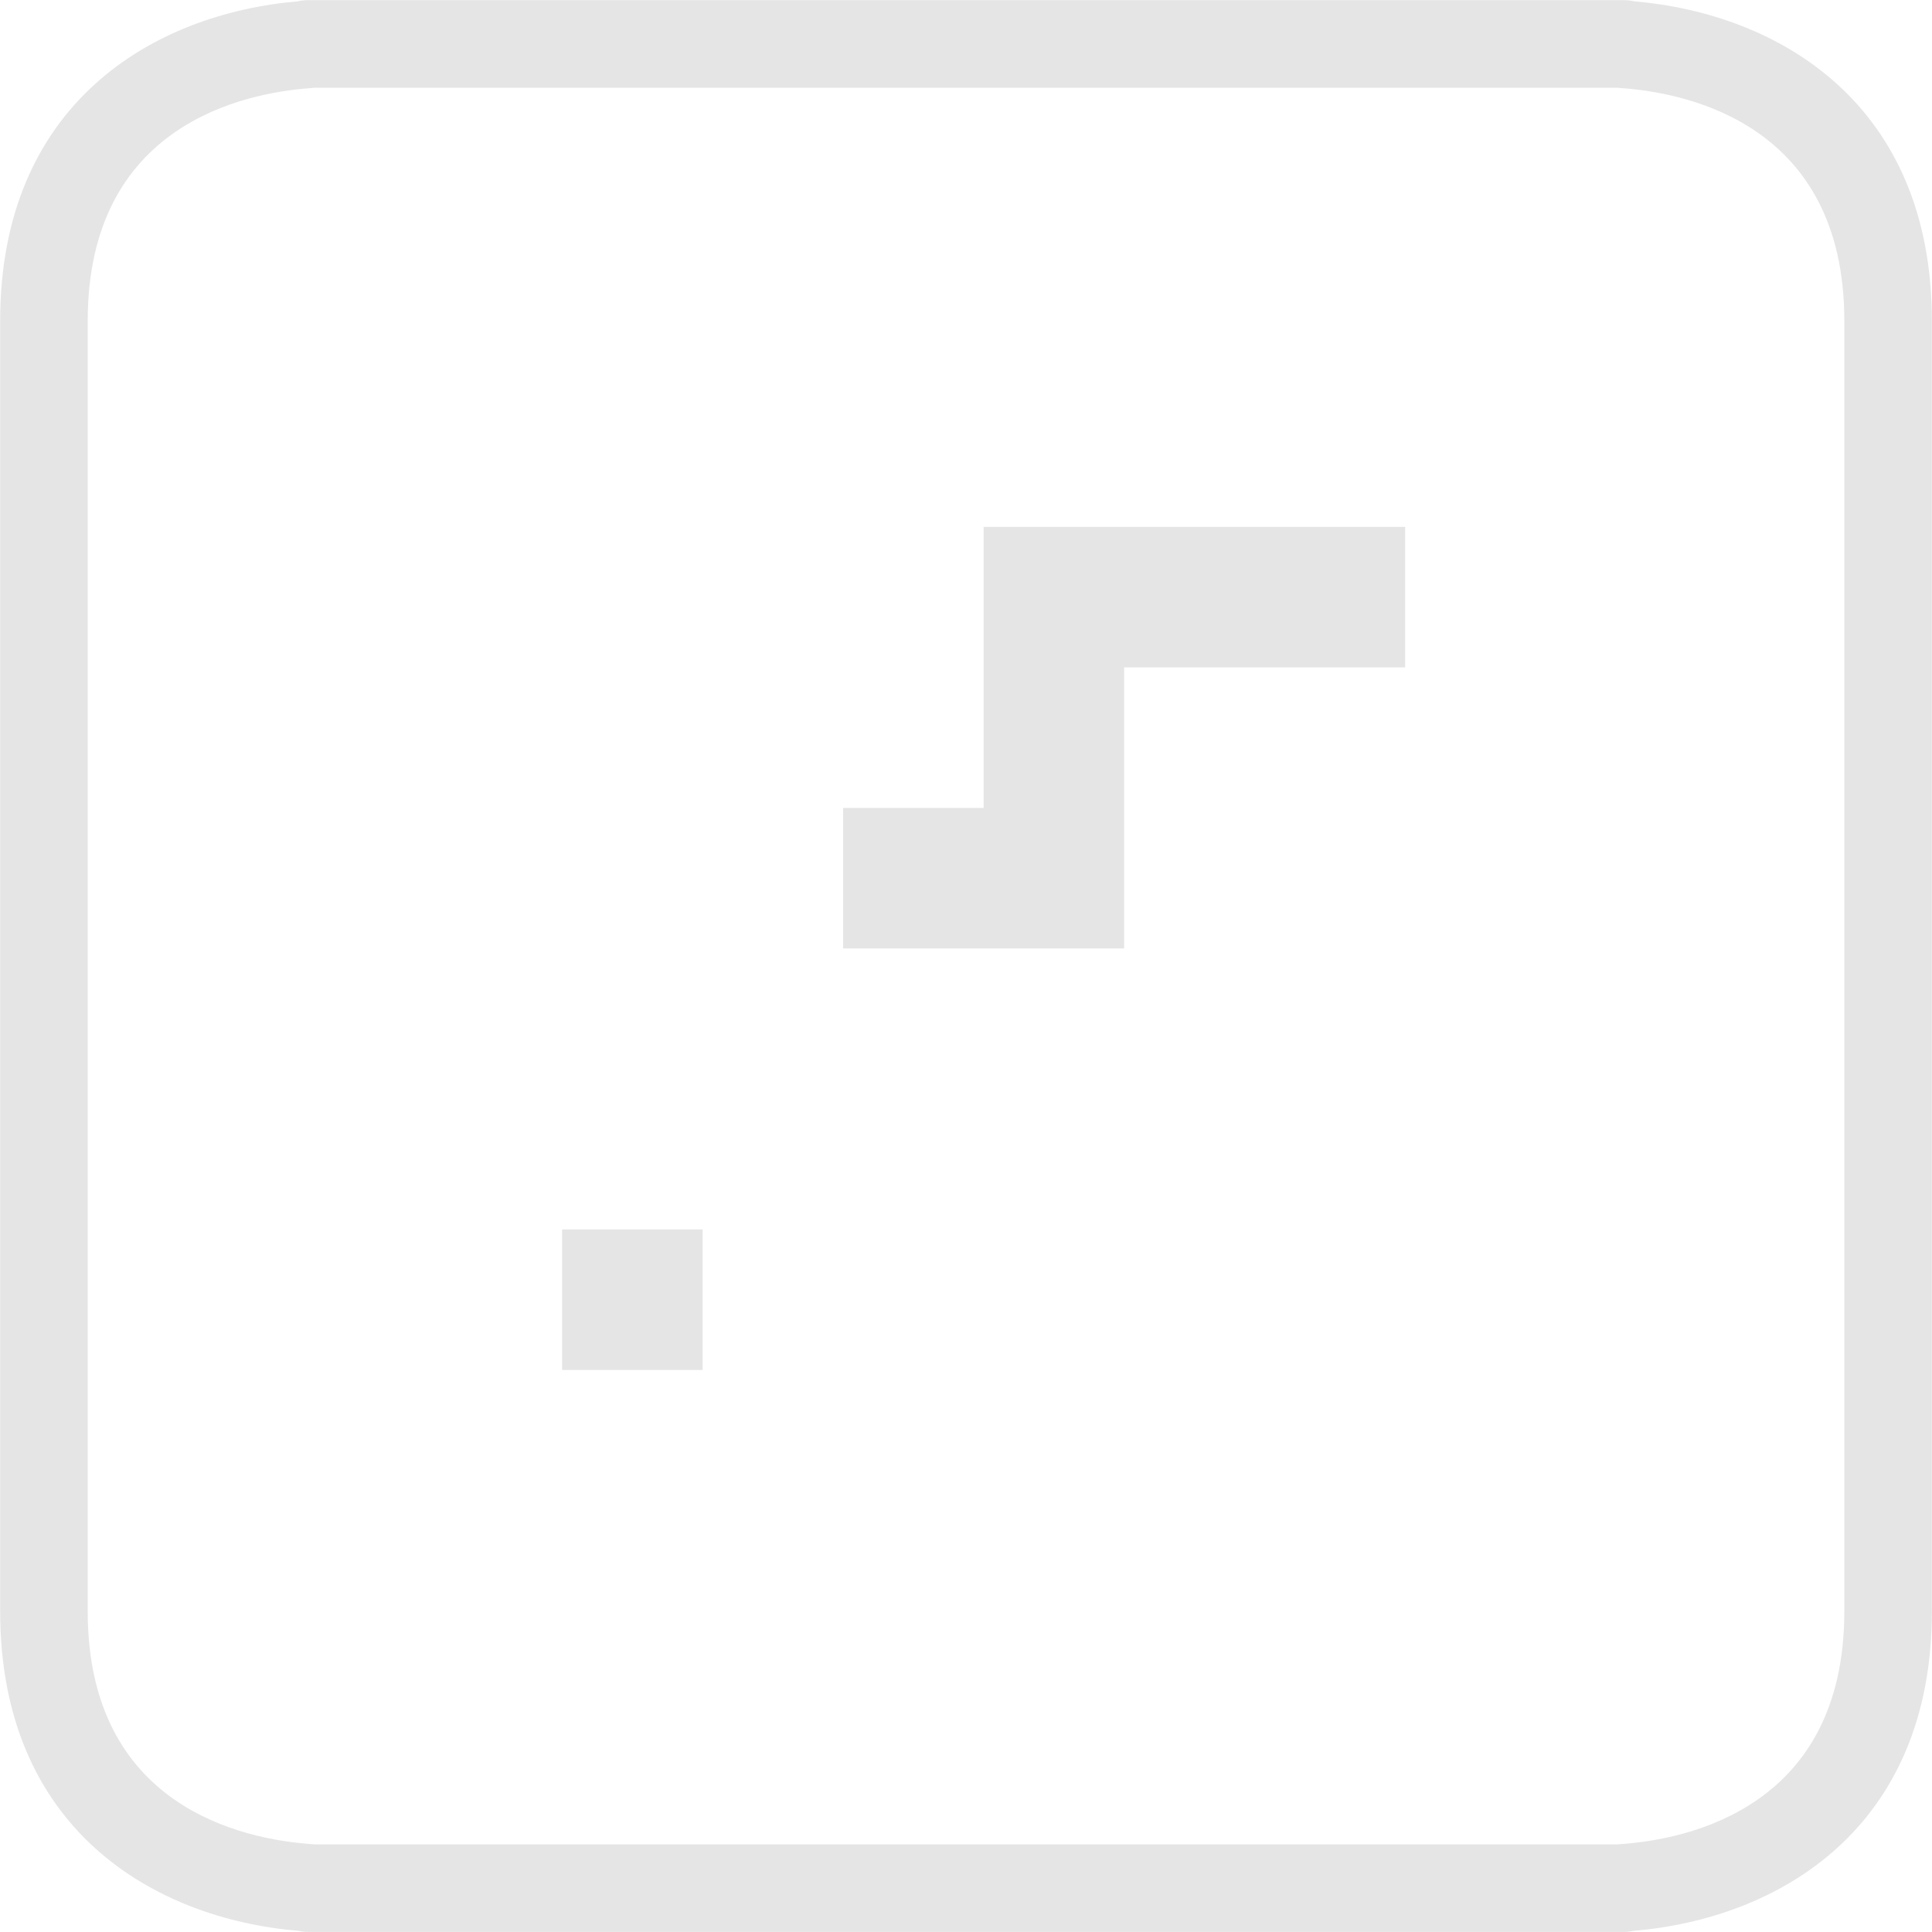
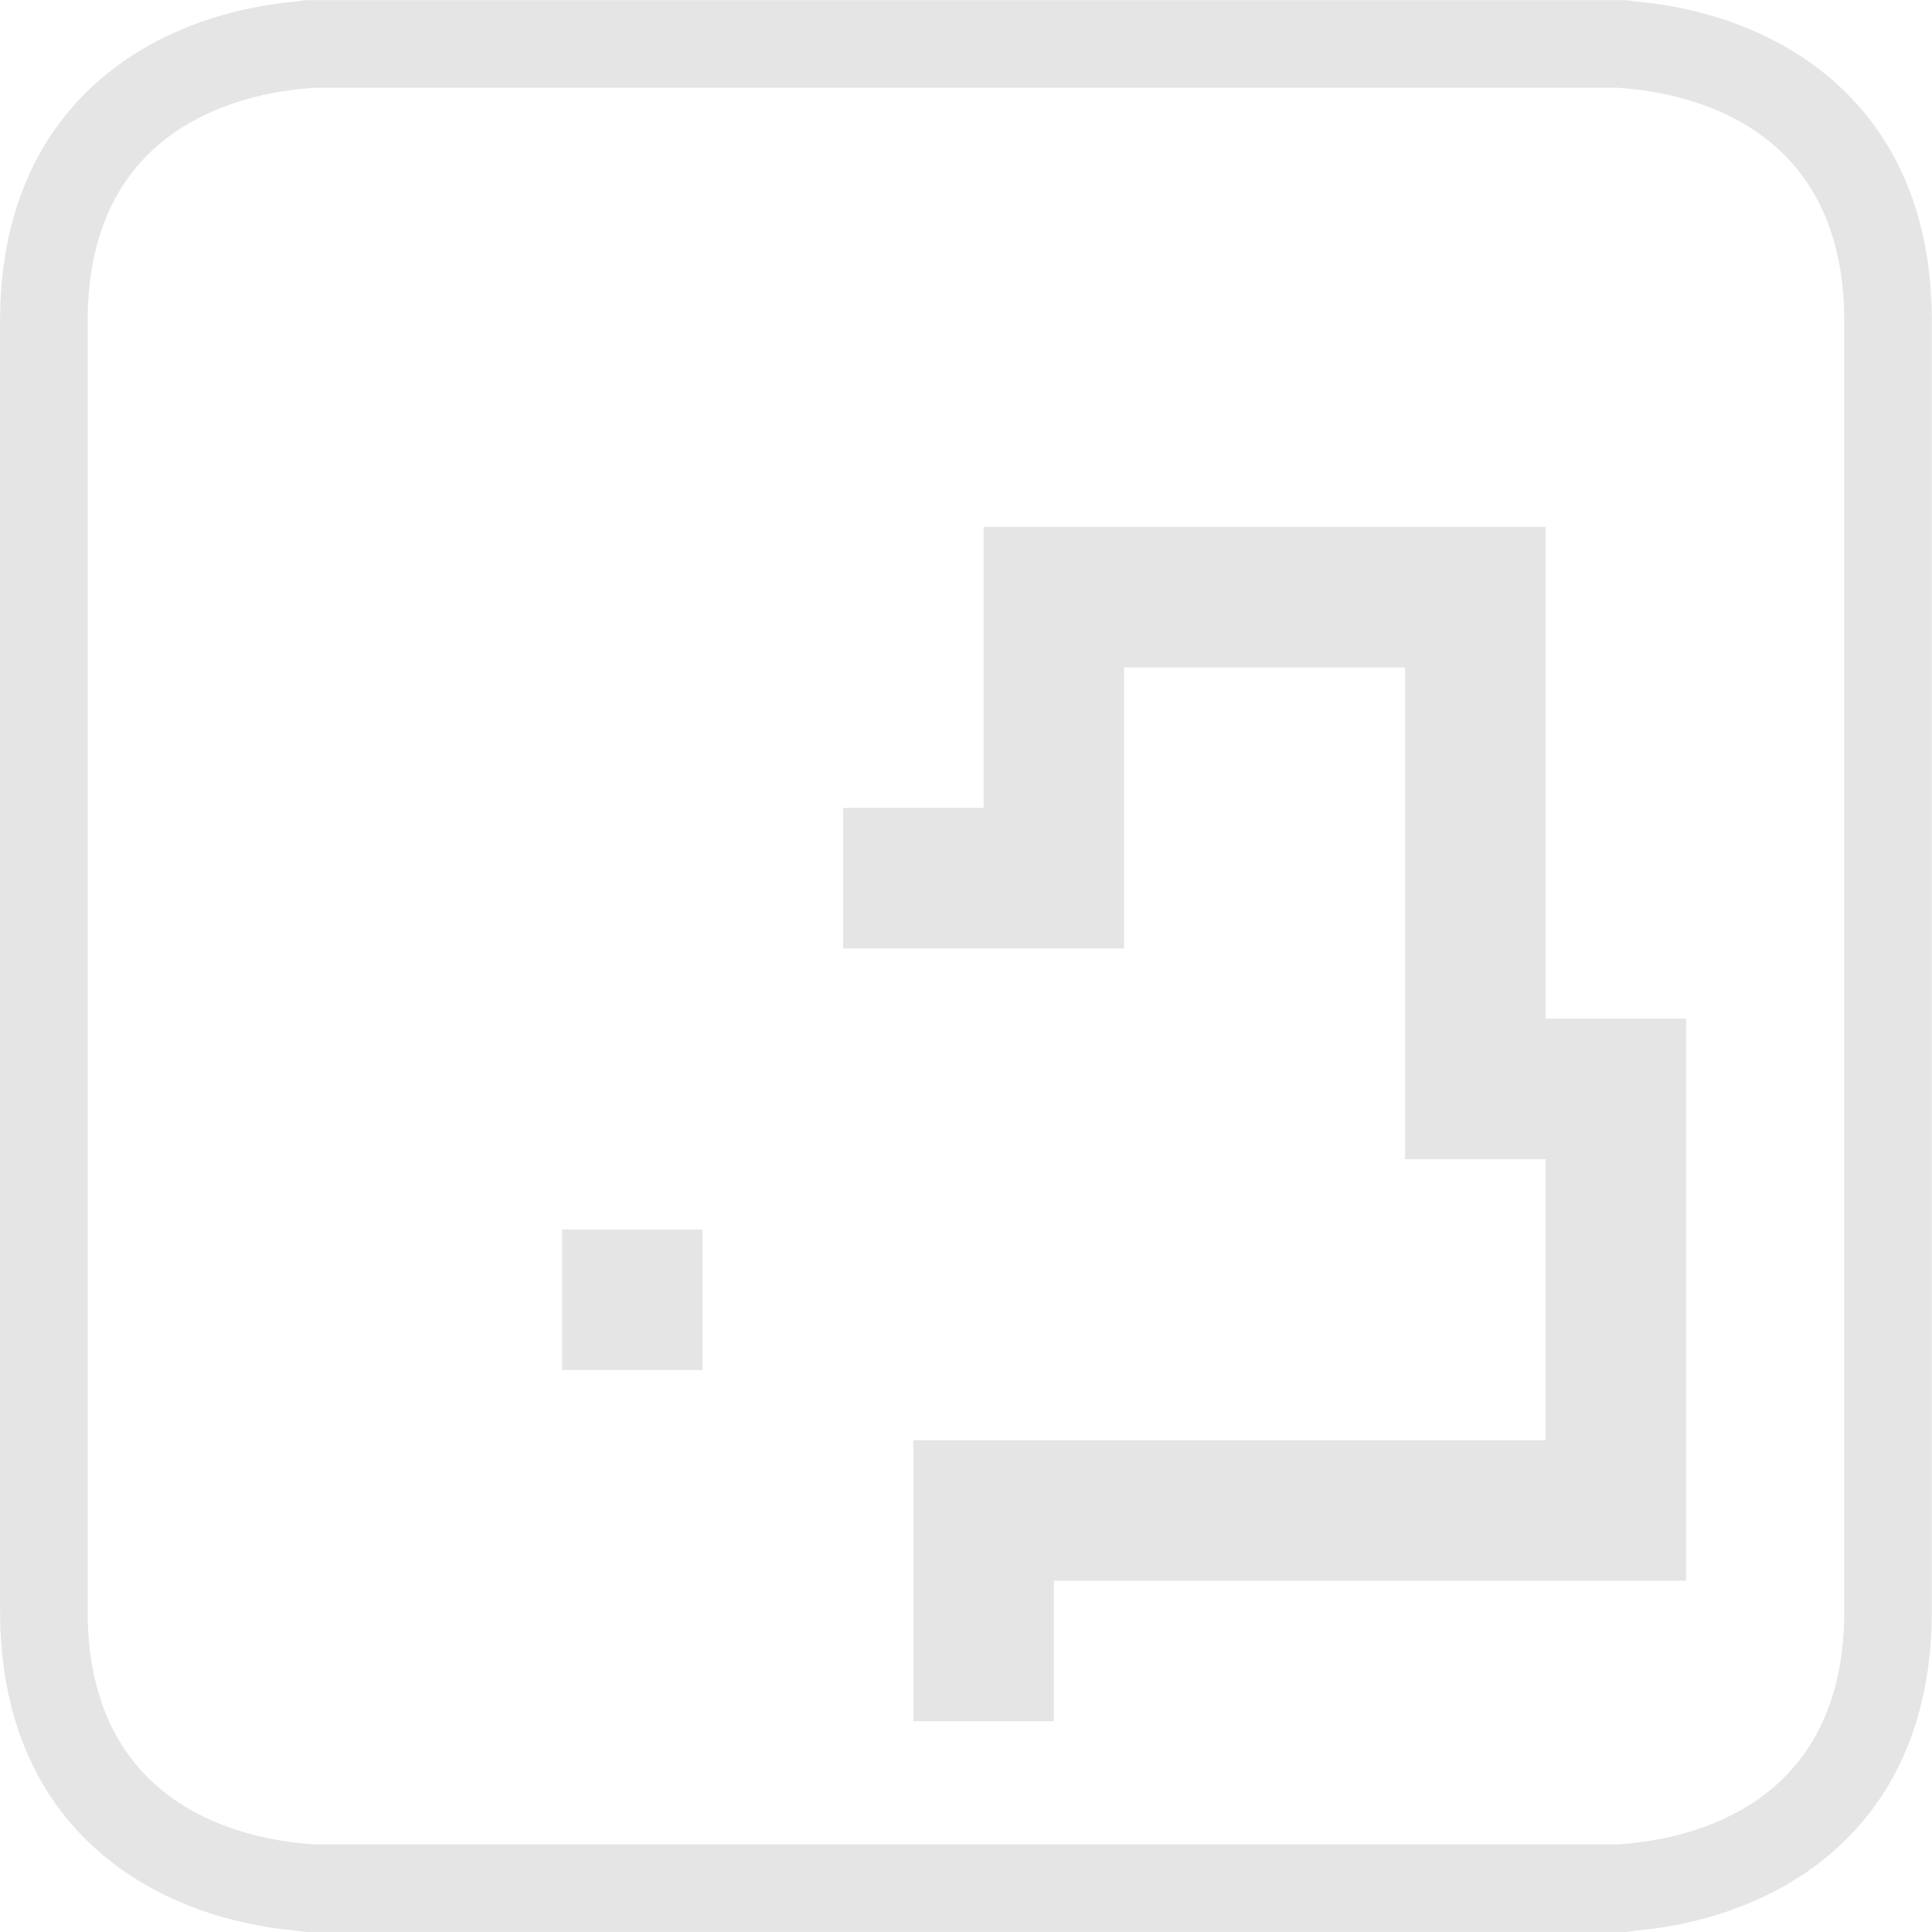
<svg xmlns="http://www.w3.org/2000/svg" id="svg2" version="1.1" width="27.5" height="27.5" xml:space="preserve">
  <defs id="defs6">
    <clipPath clipPathUnits="userSpaceOnUse" id="clipPath16">
      <path d="M 0,22 22,22 22,0 0,0 0,22 z" id="path18" />
    </clipPath>
  </defs>
  <g id="g10" transform="matrix(1.25,0,0,-1.25,0,27.5)">
-     <g id="g4167" transform="translate(23.58475,-10.5339)">
-       <g transform="translate(-20.00825,11.5324)" id="g4183" />
-       <path id="rect4163-8" transform="scale(1,-1)" style="opacity:1;fill:#e5e5e5;fill-opacity:1;stroke:none;stroke-width:5;stroke-linecap:round;stroke-linejoin:round;stroke-miterlimit:4;stroke-dasharray:none;stroke-dashoffset:0;stroke-opacity:1" d="m -10.784,-26.534 3.2,0 0,1.6 -3.2,0 z m -6.4,8 1.6,0 0,1.6 -1.6,0 z m 4.8,-8 1.6,0 0,3.2 -1.6,0 z m -1.6,3.2 3.2,0 0,1.6 -3.2,0 z m -6.024,11.802 14.848,0 c 0.011,-10e-4 0.023,-0.003 0.035,-0.003 0.764,-0.054 2.542,-0.418 2.542,-2.652 l 0,-14.692 c 0,-2.234 -1.778,-2.598 -2.542,-2.652 -0.014,-0.001 -0.028,-0.002 -0.042,-0.004 l -14.835,0 c -0.013,0.002 -0.027,0.003 -0.041,0.004 -0.765,0.054 -2.543,0.418 -2.543,2.652 l 0,14.692 c 0,2.234 1.778,2.598 2.543,2.652 0.012,0 0.023,0.002 0.035,0.003 m 14.917,0.997 -14.987,0 c -0.037,0 -0.073,-0.004 -0.108,-0.012 -1.656,-0.14 -3.397,-1.166 -3.397,-3.64 l 0,-14.692 c 0,-2.472 1.738,-3.498 3.392,-3.64 0.037,-0.009 0.075,-0.013 0.113,-0.013 l 14.987,0 c 0.04,0 0.079,0.005 0.115,0.013 1.655,0.143 3.39,1.17 3.39,3.64 l 0,14.692 c 0,2.475 -1.742,3.5 -3.398,3.64 -0.034,0.008 -0.07,0.012 -0.107,0.012" />
-     </g>
+     <path id="rect3348" style="opacity:1;fill:#e5e5e5;fill-opacity:1;stroke:none;stroke-width:5;stroke-linecap:round;stroke-linejoin:round;stroke-miterlimit:4;stroke-dasharray:none;stroke-dashoffset:0;stroke-opacity:1" d="m 10.4,5.6 1.6,0 0,-3.2 -1.6,0 z m 1.6,0 5.6,0 0,-1.6 -5.6,0 z m 5.6,3.2 1.6,0 0,-4.8 -1.6,0 z m -1.6,1.6 3.2,0 0,-1.6 -3.2,0 z m 0,5.6 1.6,0 0,-5.6 -1.6,0 z m -3.2,0 3.2,0 0,-1.6 -3.2,0 z m -6.4,-8 1.6,0 0,-1.6 -1.6,0 z m 4.8,8 1.6,0 0,-3.2 -1.6,0 z m -1.6,-3.2 3.2,0 0,-1.6 -3.2,0 z M 3.576,0.998 l 14.848,0 c 0.011,9.6e-4 0.023,0.003 0.035,0.003 0.764,0.054 2.542,0.418 2.542,2.652 l 0,14.692 c 0,2.234 -1.778,2.598 -2.542,2.652 -0.014,9.6e-4 -0.028,0.002 -0.042,0.004 l -14.835,0 c -0.013,-0.002 -0.027,-0.003 -0.041,-0.004 -0.765,-0.054 -2.543,-0.418 -2.543,-2.652 l 0,-14.692 c 0,-2.234 1.778,-2.598 2.543,-2.652 0.012,0 0.023,-0.002 0.035,-0.003 m 14.917,-0.997 -14.987,0 c -0.037,0 -0.073,0.004 -0.108,0.012 -1.656,0.14 -3.397,1.166 -3.397,3.64 l 0,14.692 c 0,2.472 1.738,3.498 3.392,3.64 0.037,0.009 0.075,0.013 0.113,0.013 l 14.987,0 c 0.04,0 0.079,-0.005 0.115,-0.013 1.655,-0.143 3.39,-1.17 3.39,-3.64 l 0,-14.692 c 0,-2.475 -1.742,-3.5 -3.398,-3.64 -0.034,-0.008 -0.07,-0.012 -0.107,-0.012" />
  </g>
</svg>
